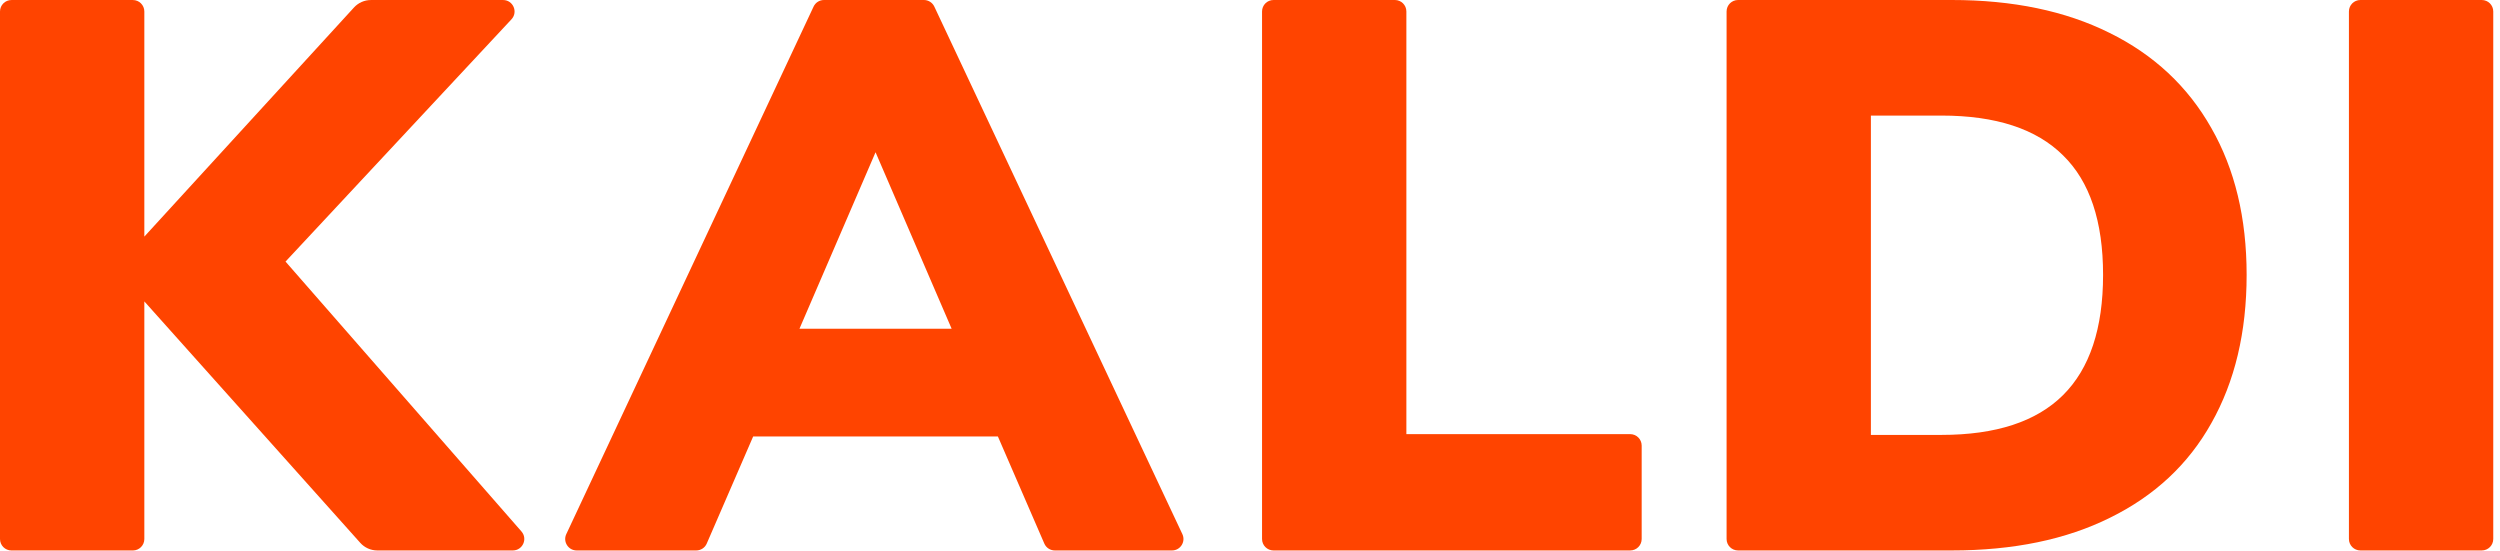
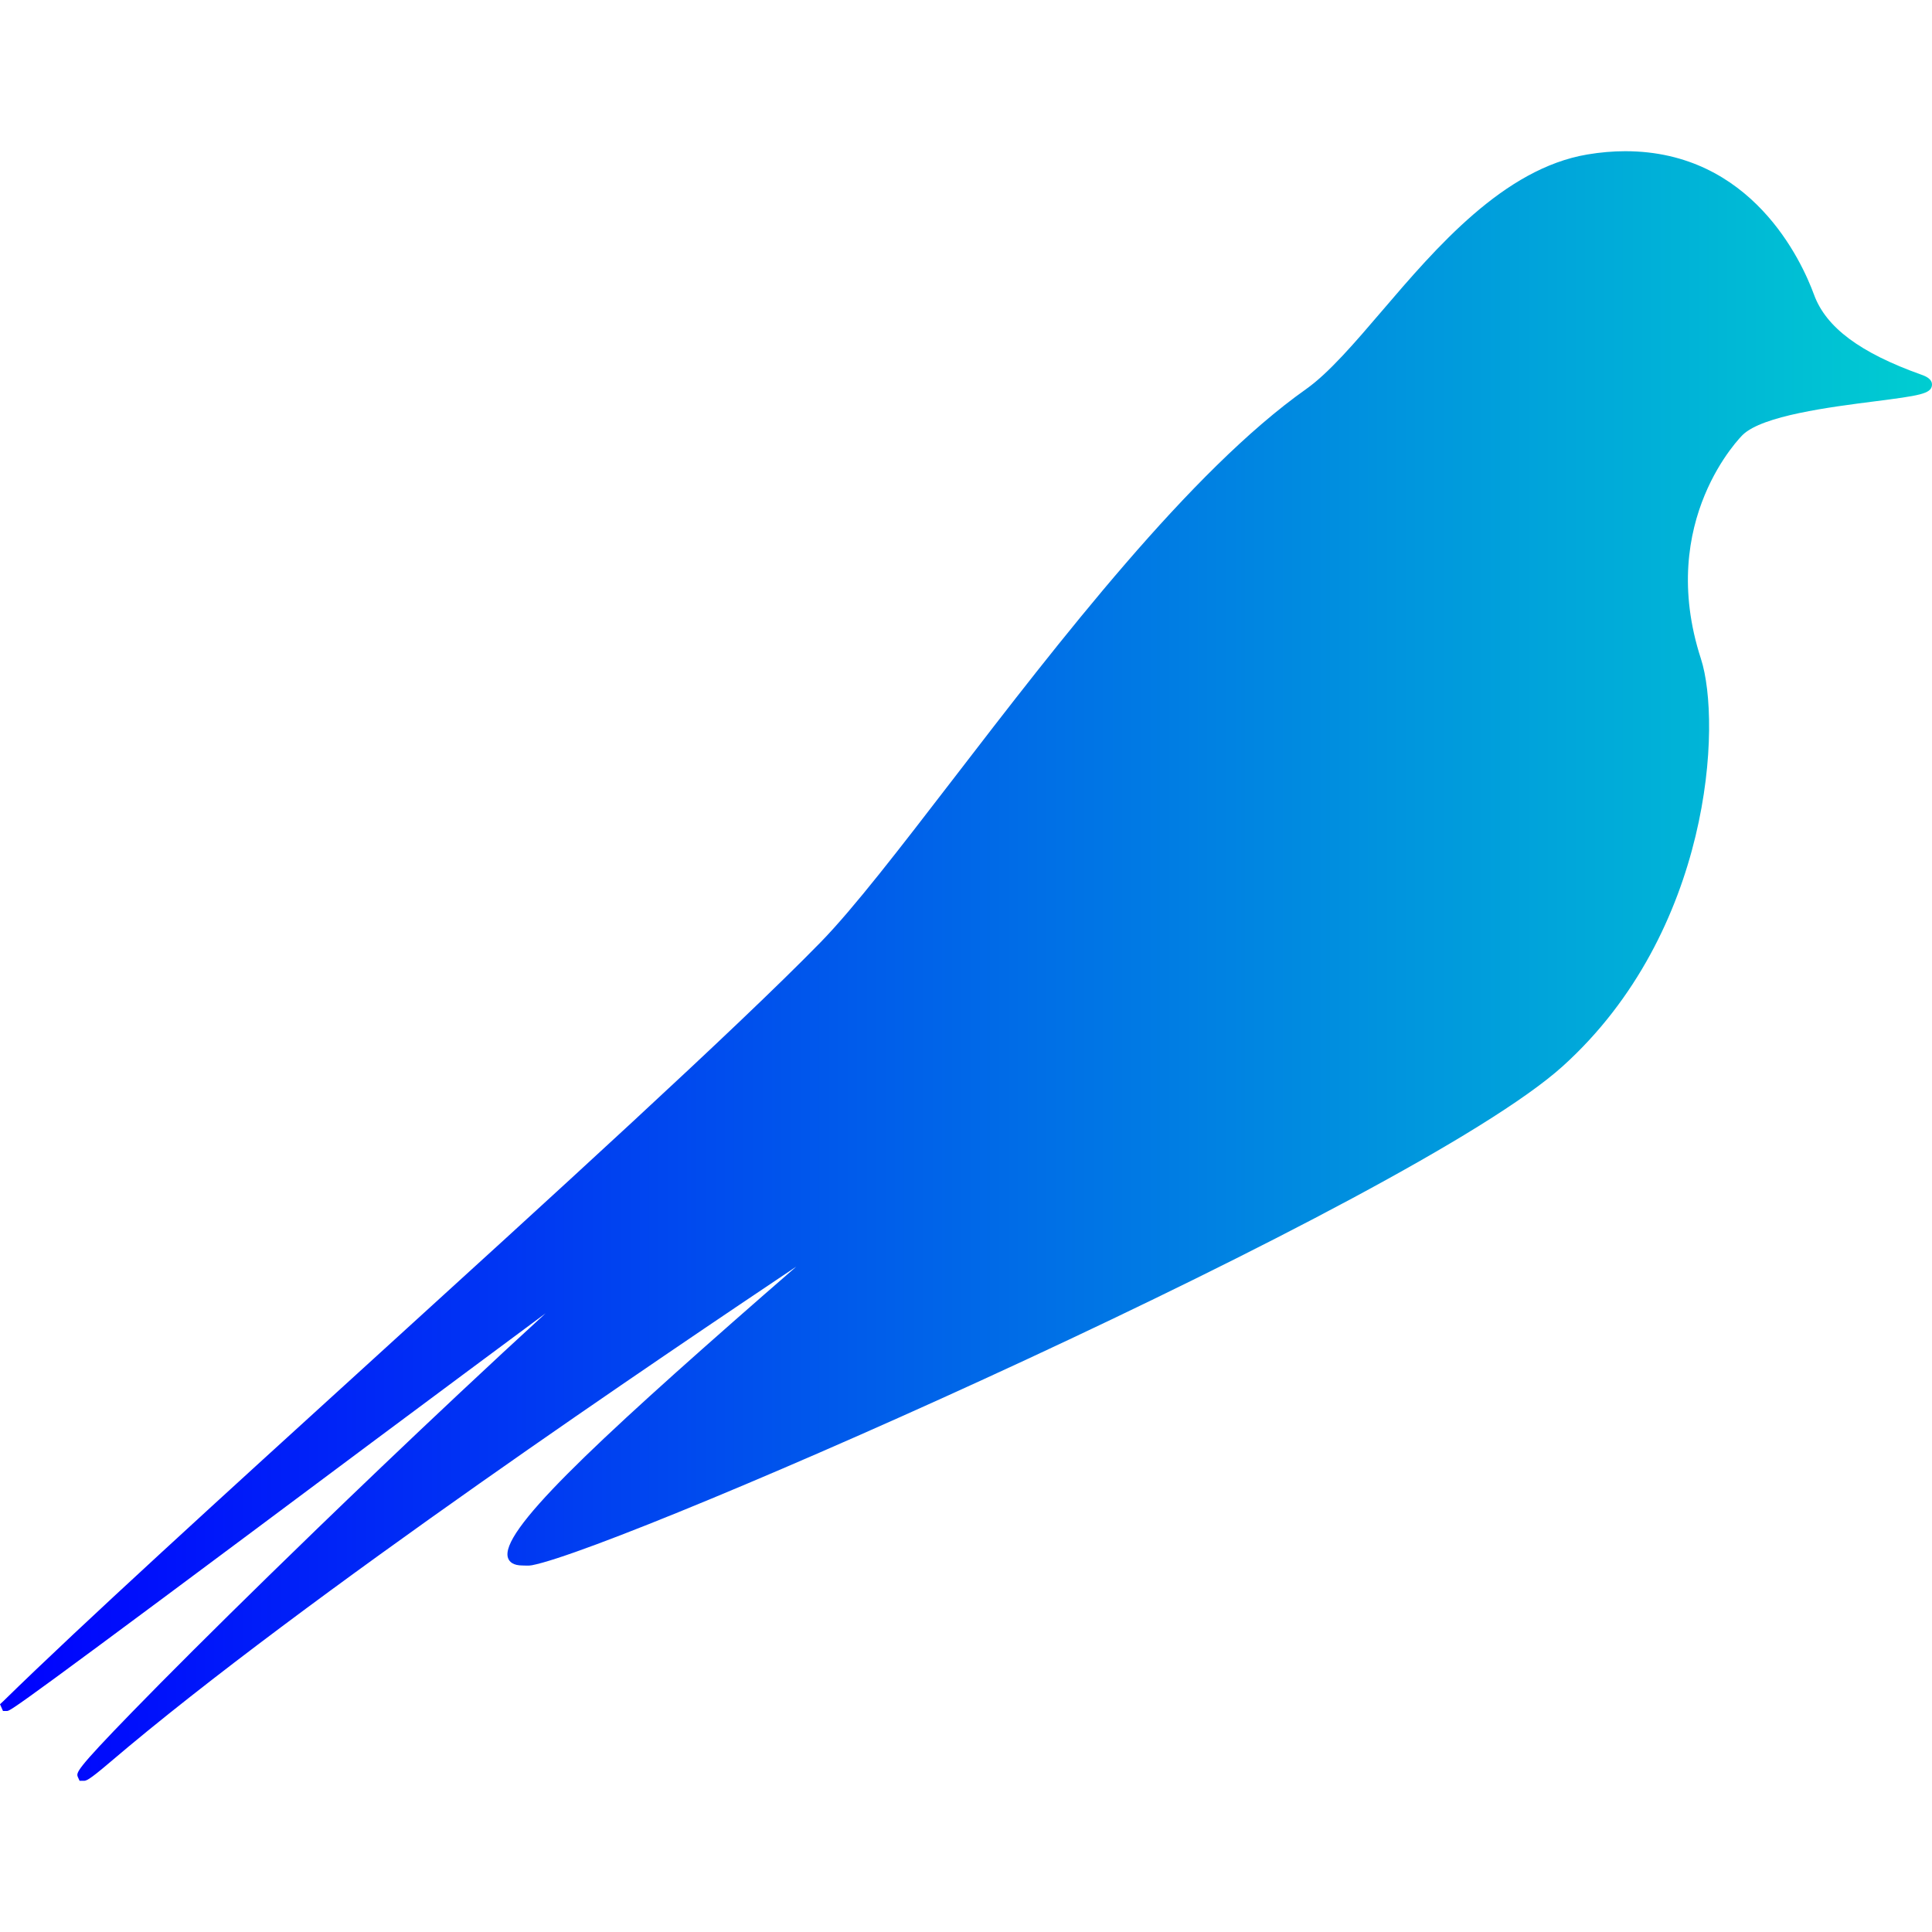
- <svg xmlns="http://www.w3.org/2000/svg" xmlns:xlink="http://www.w3.org/1999/xlink" viewBox="0 0 109 24">
-   <g transform="translate(-1470)">
-     <g style="mix-blend-mode:normal" transform="translate(1470)" fill="#f40">
-       <use xlink:href="#b" style="mix-blend-mode:normal" />
-       <use xlink:href="#c" style="mix-blend-mode:normal" />
-       <use xlink:href="#d" style="mix-blend-mode:normal" />
-       <use xlink:href="#e" style="mix-blend-mode:normal" />
-       <use xlink:href="#f" style="mix-blend-mode:normal" />
-     </g>
-   </g>
+ <svg xmlns="http://www.w3.org/2000/svg" version="1.1" id="Capa_1" x="0px" y="0px" viewBox="0 0 332.016 332.016" style="enable-background:new 0 0 332.016 332.016;" xml:space="preserve">
  <defs>
-     <path id="b" d="M22.735 23.171c.283.323.053.829-.376.829h-5.907c-.285 0-.556-.121-.745-.333l-9.414-10.526v10.36c0 .276-.224.5-.5.5h-5.293c-.276 0-.5-.224-.5-.5v-23c0-.276.224-.5.5-.5h5.293c.276 0 .5.224.5.5v9.815l9.141-9.99c.19-.207.457-.325.738-.325h5.762c.437 0 .664.521.366.841l-9.851 10.563 10.287 11.767z" />
-     <path id="c" d="M45.991 24c-.199 0-.38-.118-.459-.301l-2.024-4.669h-10.67l-2.024 4.669c-.079.183-.259.301-.459.301h-5.212c-.366 0-.608-.381-.453-.712l10.782-23c.082-.176.259-.288.453-.288h4.358c.194 0 .37.112.453.287l10.815 23c.156.332-.086.713-.452.713h-5.108zm-11.135-9.668h6.635l-3.317-7.694-3.317 7.694z" />
-     <path id="d" d="M55.525 24c-.276 0-.5-.224-.5-.5v-23c0-.276.224-.5.5-.5h5.293c.276 0 .5.224.5.5v18.428h9.759c.276 0 .5.224.5.5v4.072c0 .276-.224.5-.5.5h-15.552z" />
-     <path id="e" d="M75.279.5c0-.276.224-.5.5-.5h9.315c2.667 0 4.959.477 6.874 1.43 1.938.953 3.42 2.338 4.446 4.153 1.026 1.793 1.539 3.926 1.539 6.4 0 2.496-.513 4.652-1.539 6.468-1.003 1.793-2.474 3.166-4.412 4.119-1.915.953-4.218 1.43-6.908 1.43h-9.315c-.276 0-.5-.224-.5-.5v-23zm9.37 18.462c2.371 0 4.138-.579 5.301-1.736 1.163-1.157 1.744-2.905 1.744-5.242 0-2.338-.581-4.074-1.744-5.209-1.163-1.157-2.93-1.736-5.301-1.736h-3.078v13.923h3.078z" />
-     <path id="f" d="M102.913 24c-.276 0-.5-.224-.5-.5v-23c0-.276.224-.5.5-.5h5.293c.276 0 .5.224.5.5v23c0 .276-.224.5-.5.5h-5.293z" />
+     <linearGradient id="Gradient">
+       <stop offset="0%" stop-color="blue" />
+       <stop offset="100%" stop-color="darkturquoise" />
+     </linearGradient>
  </defs>
+   <path d="M330.195,64.393c-10.526-3.754-16.389-8.121-18.449-13.741c-2.121-5.787-10.729-24.667-32.443-24.667  c-2.108,0-4.299,0.189-6.513,0.561c-14.366,2.417-25.974,15.99-35.301,26.895c-4.685,5.478-9.11,10.651-13.04,13.43  c-19.935,14.094-42.501,43.427-60.634,66.998c-9.185,11.939-17.117,22.244-22.79,28.054c-14.598,14.949-46.28,43.777-76.918,71.667  c-25.701,23.395-49.978,45.471-63.566,58.784L0,292.875l0.513,1.157h0.672c0.622,0,0.81,0.088,62.743-46.166  c10.608-7.922,21.392-15.888,29.837-22.176c-19.898,18.223-39.077,36.805-47.554,45.088c-9.215,9.005-17.566,17.328-23.513,23.445  c-9.752,10.031-9.607,10.4-9.32,11.158l0.297,0.651h0.69c0.44,0,0.788,0.008,4.524-3.178c33.272-28.37,96.676-70.917,117.963-85.194  c-1.731,1.525-3.636,3.16-5.574,4.854c-29.77,26.045-45.592,40.919-43.959,45.268c0.236,0.629,0.861,1.25,2.501,1.25  c0,0,0.001,0,0.001,0c0.467,0,0.993,0.072,1.607-0.046c15.978-3.066,151.488-62.583,177.145-85.77  c25.588-23.124,27.32-58.962,23.731-70.011c-7.727-23.793,7.05-38.345,7.199-38.489c3.425-3.288,14.99-4.763,22.644-5.74  c7.687-0.98,9.703-1.297,9.86-2.751C332.132,65.084,330.775,64.599,330.195,64.393z" fill="url(#Gradient)" />
+   <g>
+ </g>
+   <g>
+ </g>
+   <g>
+ </g>
+   <g>
+ </g>
+   <g>
+ </g>
+   <g>
+ </g>
+   <g>
+ </g>
+   <g>
+ </g>
+   <g>
+ </g>
+   <g>
+ </g>
+   <g>
+ </g>
+   <g>
+ </g>
+   <g>
+ </g>
+   <g>
+ </g>
+   <g>
+ </g>
</svg>
